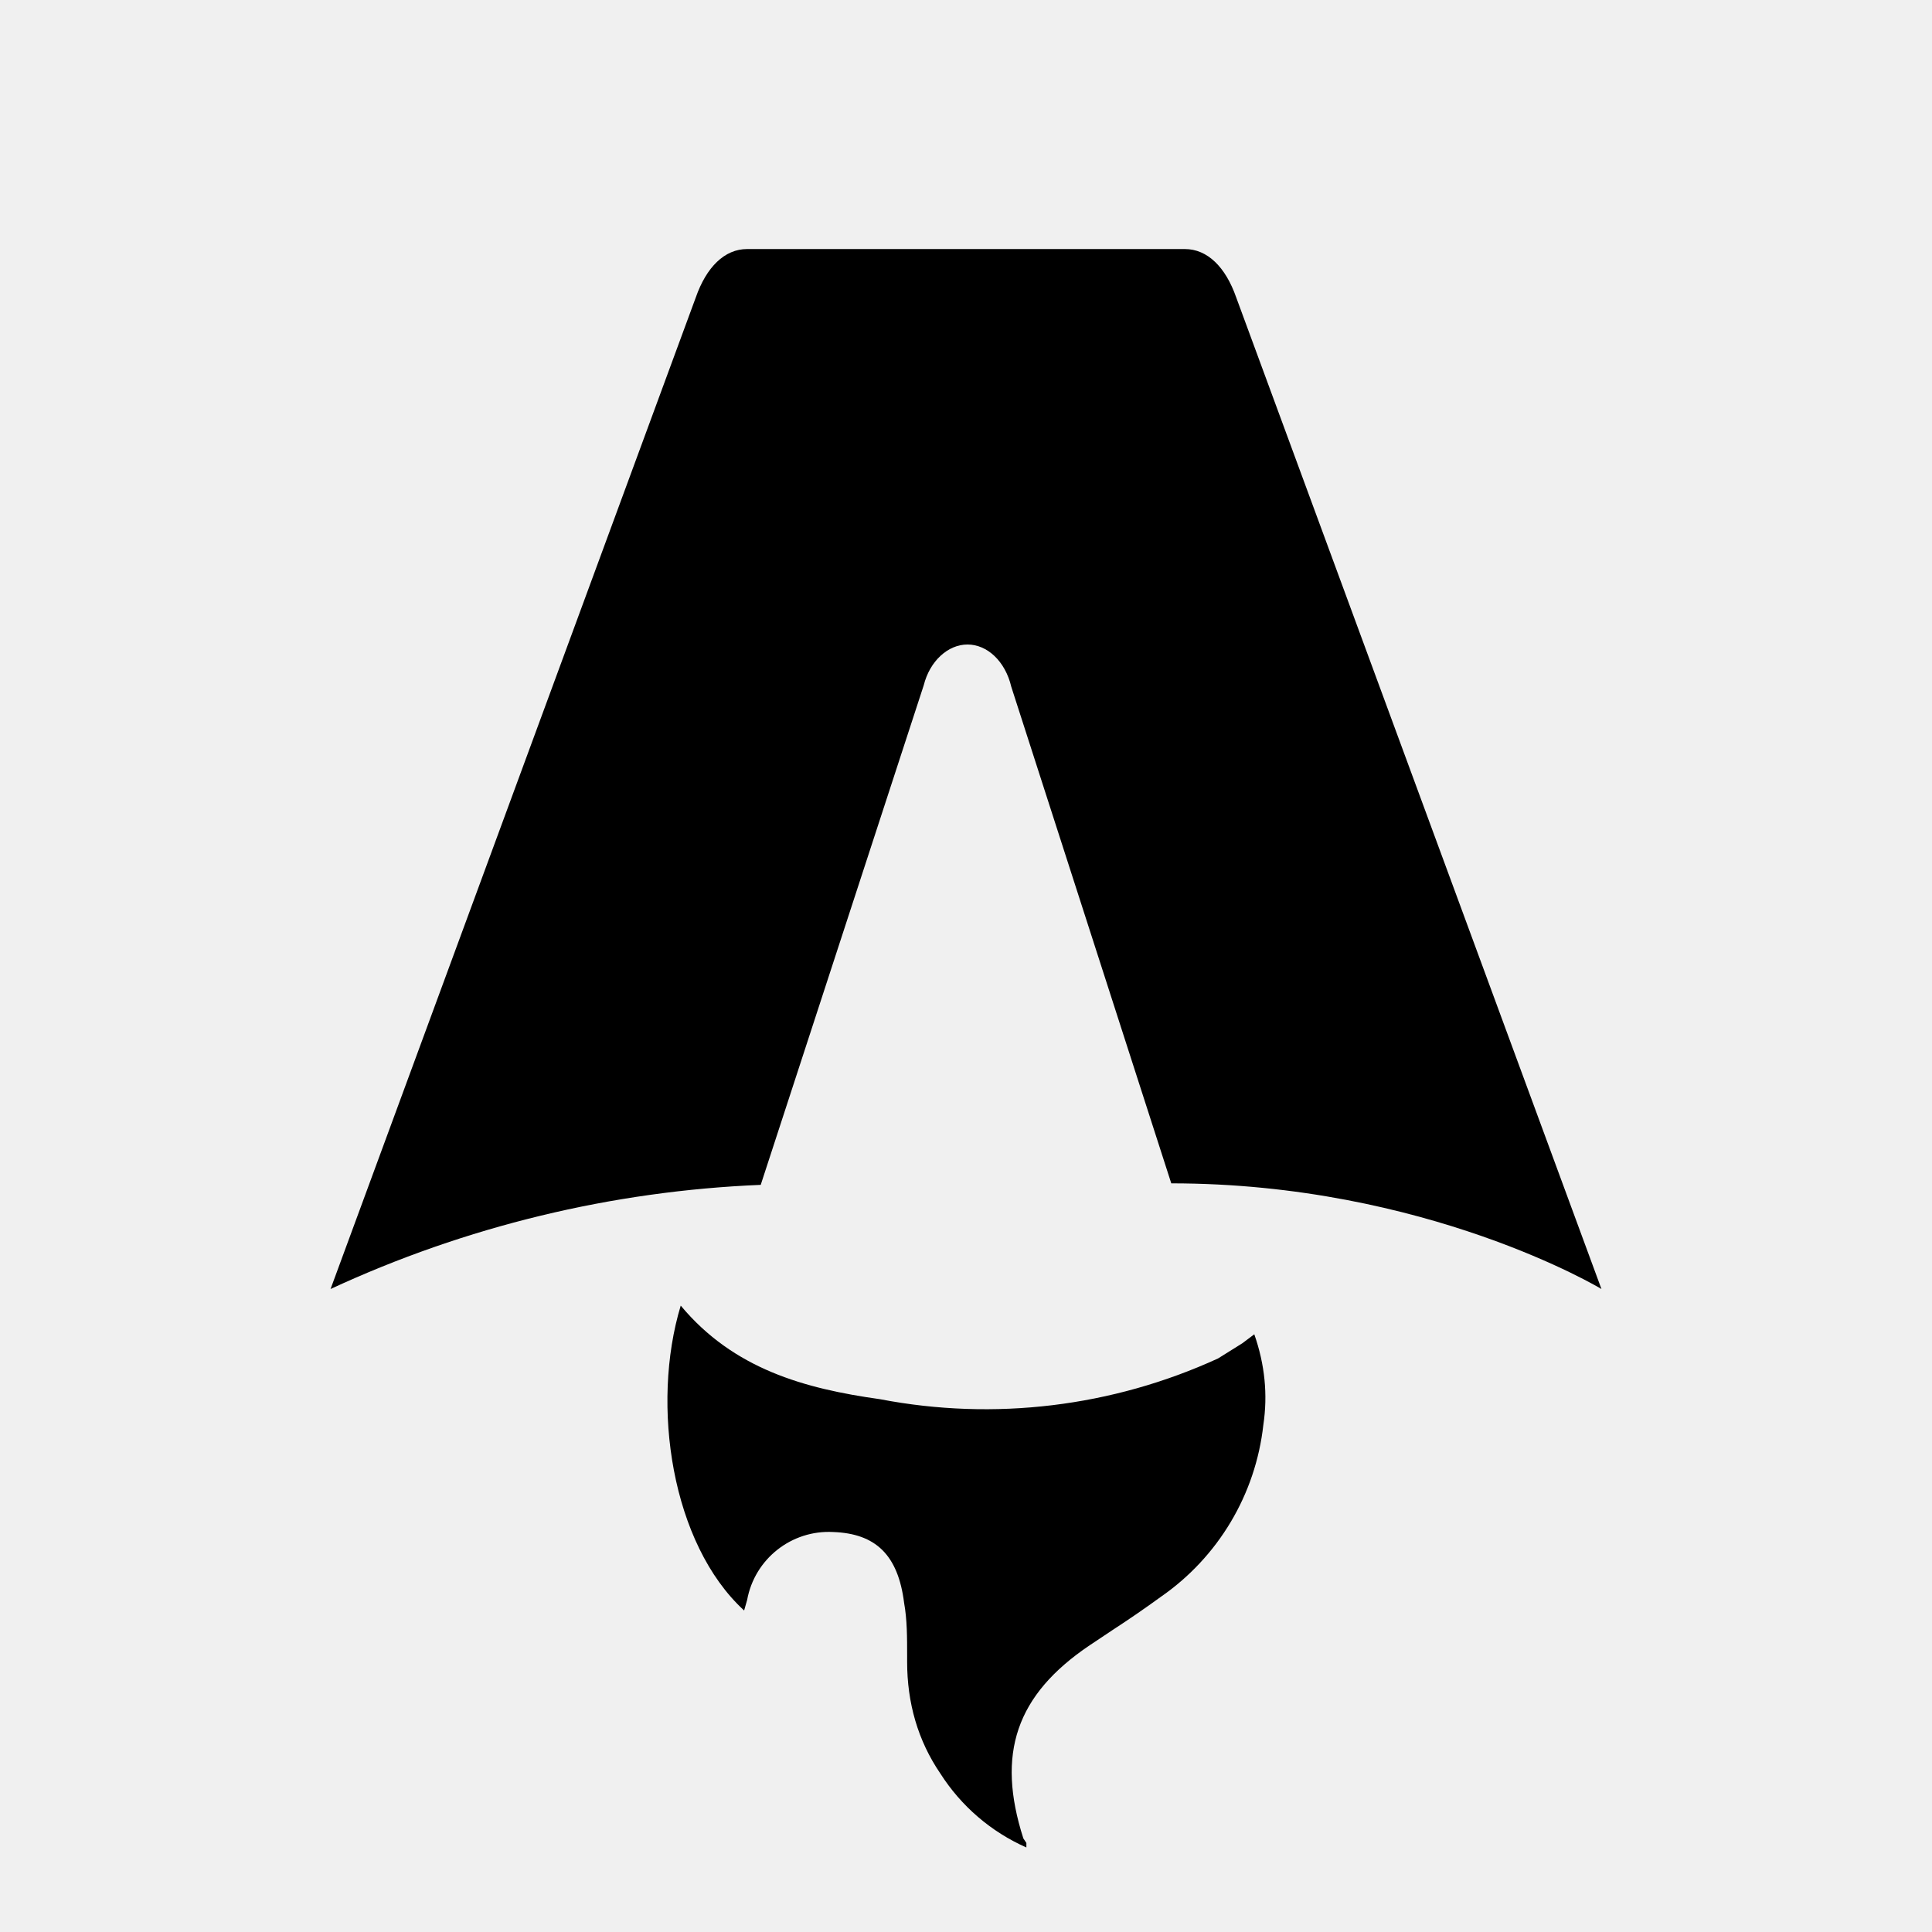
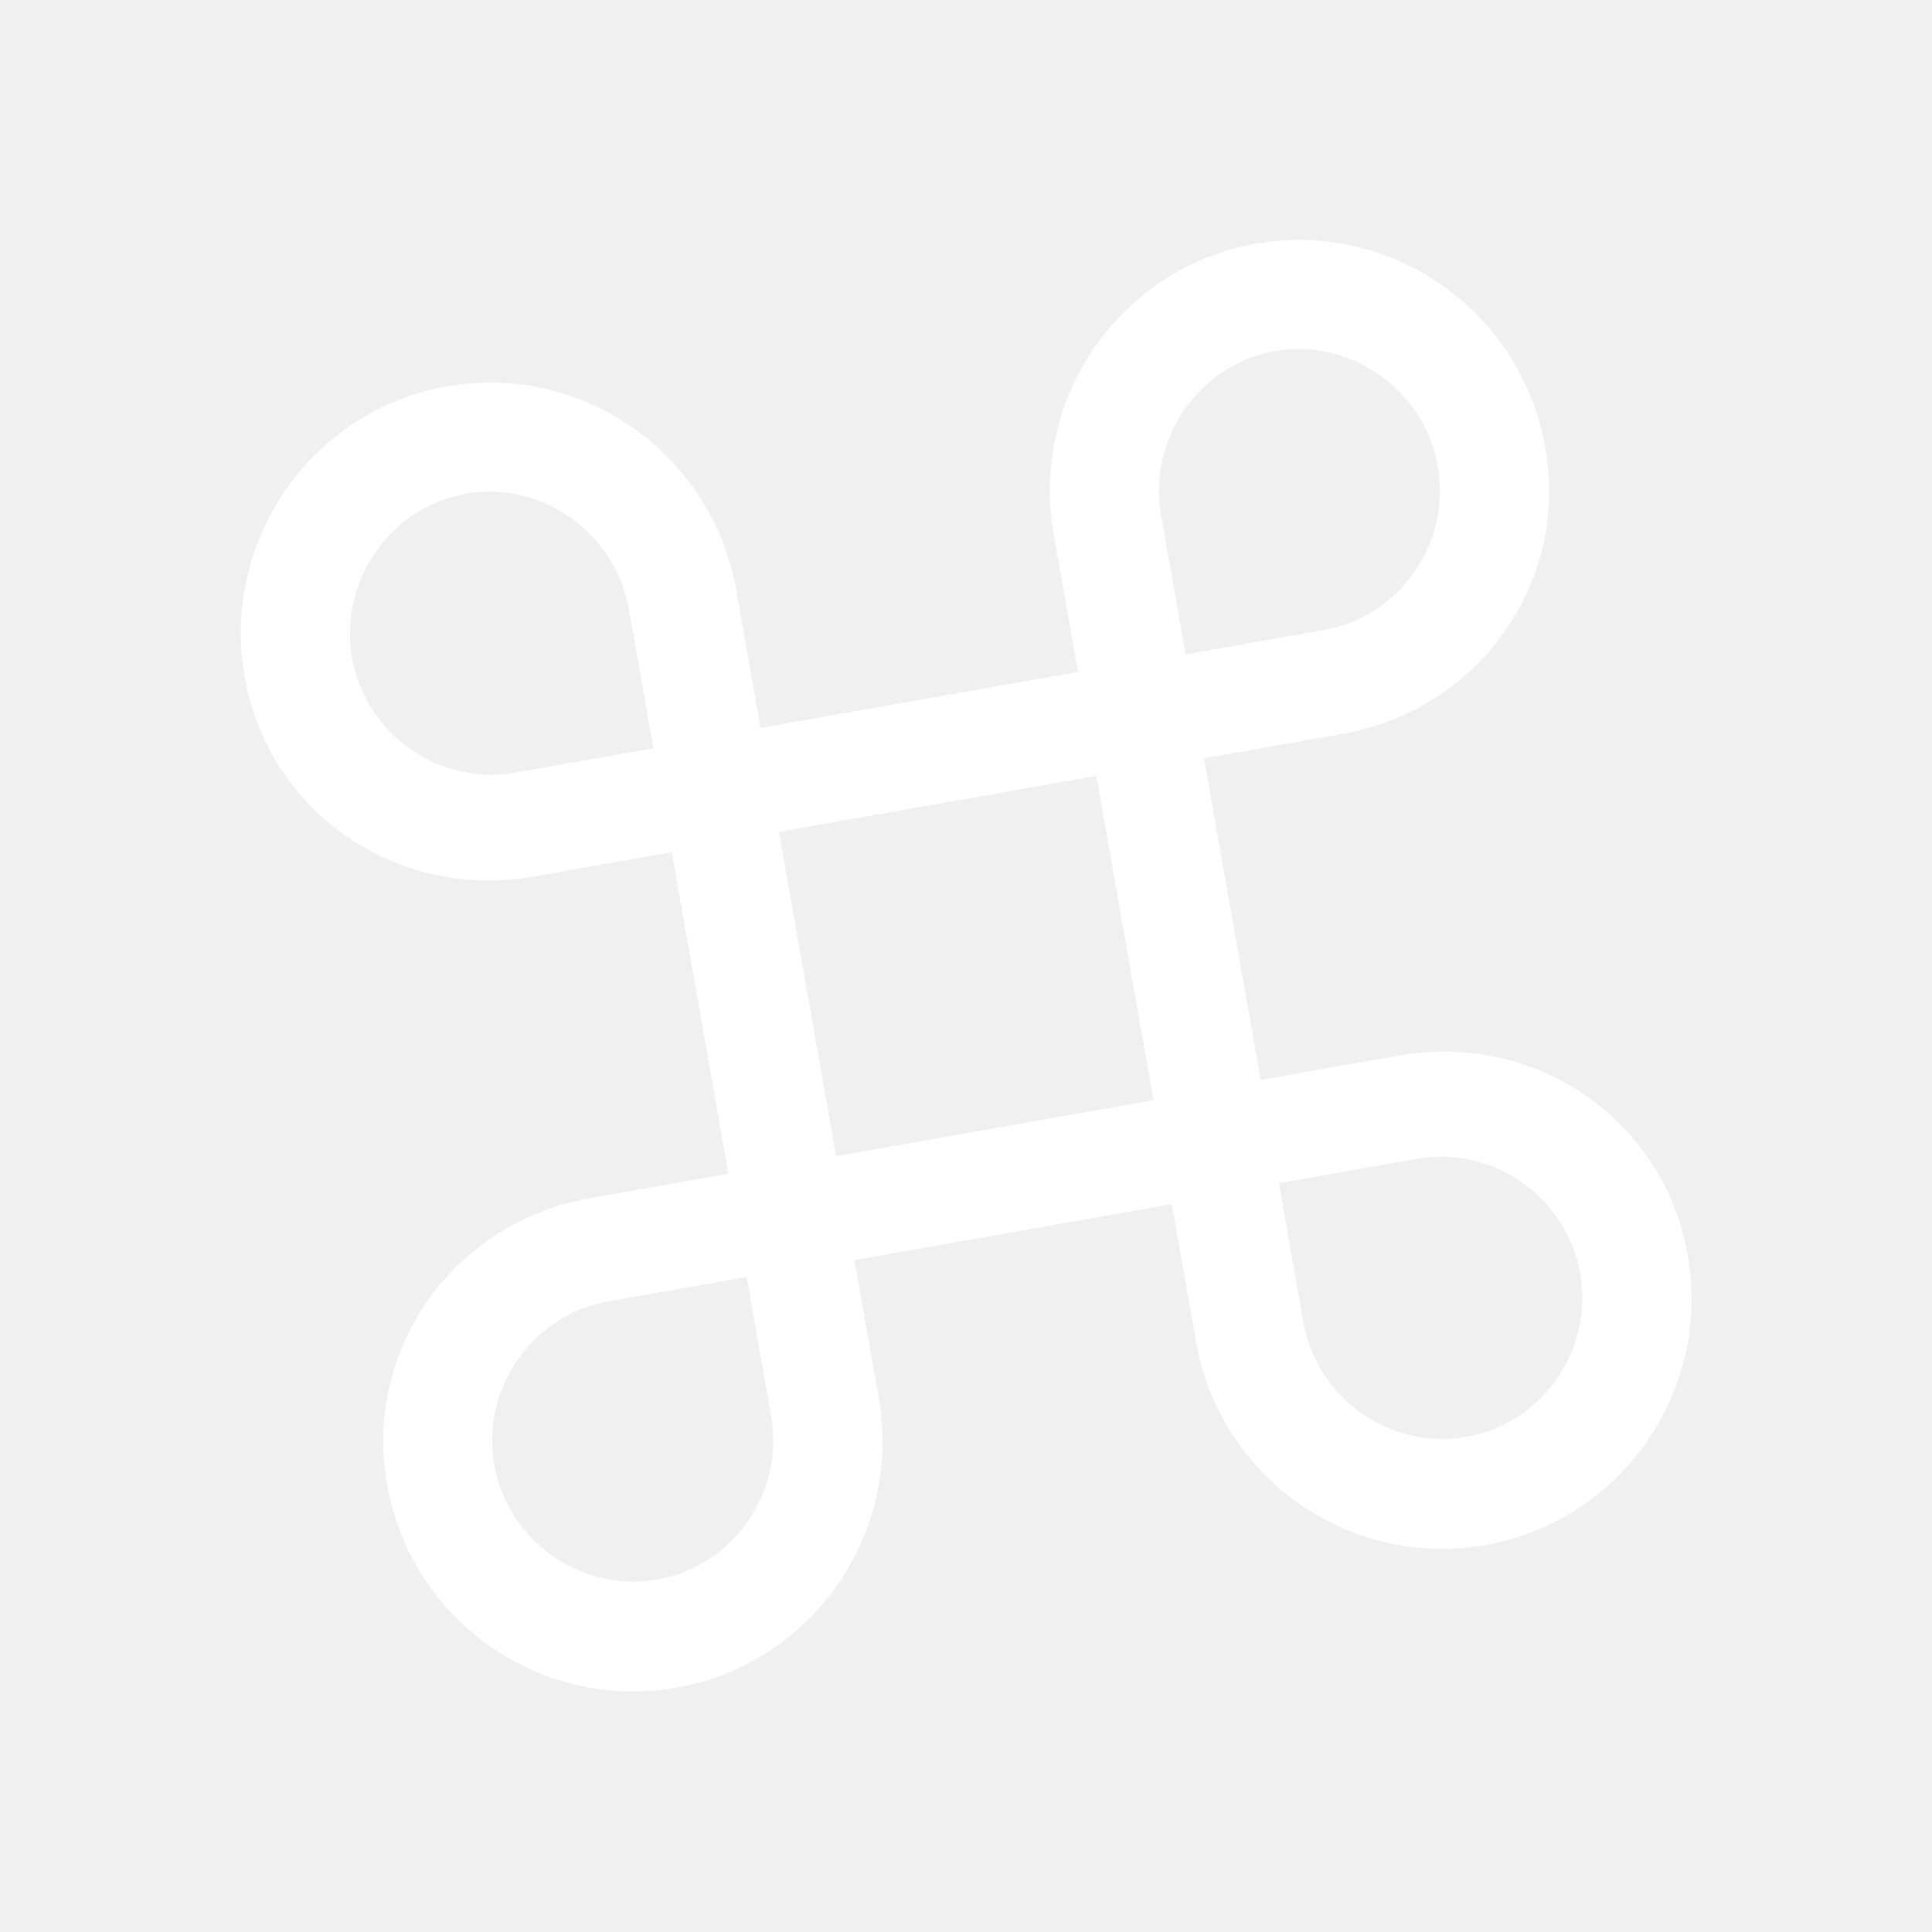
- <svg xmlns="http://www.w3.org/2000/svg" fill="none" viewBox="0 0 128 128">
-   <path d="M50.4 78.5a75.1 75.1 0 0 0-28.5 6.9l24.2-65.7c.7-2 1.9-3.2 3.4-3.2h29c1.5 0 2.7 1.2 3.4 3.2l24.2 65.7s-11.6-7-28.5-7L67 45.5c-.4-1.7-1.6-2.8-2.9-2.8-1.3 0-2.5 1.1-2.9 2.7L50.4 78.5Zm-1.1 28.2Zm-4.2-20.2c-2 6.6-.6 15.8 4.2 20.2a17.5 17.5 0 0 1 .2-.7 5.5 5.5 0 0 1 5.7-4.5c2.8.1 4.3 1.5 4.7 4.7.2 1.1.2 2.3.2 3.5v.4c0 2.7.7 5.2 2.2 7.4a13 13 0 0 0 5.7 4.9v-.3l-.2-.3c-1.8-5.6-.5-9.5 4.4-12.8l1.5-1a73 73 0 0 0 3.2-2.2 16 16 0 0 0 6.8-11.4c.3-2 .1-4-.6-6l-.8.6-1.6 1a37 37 0 0 1-22.4 2.7c-5-.7-9.7-2-13.2-6.2Z" />
-   <style>
-         path { fill: #000; }
-         @media (prefers-color-scheme: dark) {
-             path { fill: #FFF; }
-         }
-     </style>
+ <svg xmlns="http://www.w3.org/2000/svg" width="512" height="512" viewBox="0 0 512 512">
+   <path id="Base-White-copy" fill="#ffffff" fill-rule="evenodd" stroke="none" d="M 178.019 225.837 L 193.045 311.05 L 156.368 317.516 C 120.422 323.855 96.214 357.285 102.585 393.414 C 108.955 429.543 143.298 453.59 179.244 447.251 C 215.191 440.913 239.238 406.57 232.867 370.442 L 226.432 333.948 L 310.55 319.116 L 316.985 355.609 C 323.355 391.738 357.698 415.785 393.645 409.447 C 429.591 403.109 453.638 368.766 447.267 332.637 C 440.897 296.508 406.715 273.374 370.769 279.712 L 334.093 286.179 L 319.067 200.966 L 355.743 194.499 C 391.69 188.161 415.898 154.73 409.527 118.602 C 403.157 82.473 368.782 58.243 332.836 64.582 C 296.889 70.92 272.874 105.445 279.245 141.574 L 285.68 178.068 L 201.562 192.9 L 195.127 156.406 C 188.756 120.278 154.381 96.048 118.435 102.386 C 82.489 108.725 58.474 143.25 64.844 179.379 C 71.215 215.507 105.397 238.642 141.343 232.304 Z M 136.485 204.751 C 116.413 208.29 96.881 194.613 93.31 174.359 C 89.738 154.105 103.383 134.391 123.454 130.851 C 143.526 127.312 163.091 141.171 166.662 161.425 L 173.161 198.284 Z M 350.885 166.947 L 314.209 173.413 L 307.71 136.555 C 304.139 116.301 317.783 96.586 337.855 93.047 C 357.926 89.508 377.491 103.367 381.062 123.621 C 384.633 143.875 370.957 163.407 350.885 166.947 Z M 221.574 306.395 L 206.42 220.453 L 290.538 205.62 L 305.692 291.563 Z M 161.195 344.887 L 197.871 338.42 L 204.37 375.278 C 207.941 395.532 194.264 415.065 174.193 418.604 C 154.121 422.143 134.589 408.466 131.018 388.212 C 127.446 367.958 141.123 348.426 161.195 344.887 Z M 375.595 307.082 C 395.666 303.543 415.199 317.22 418.77 337.474 C 422.342 357.728 408.665 377.26 388.593 380.799 C 368.522 384.339 348.989 370.662 345.418 350.408 L 338.919 313.549 Z" />
</svg>
